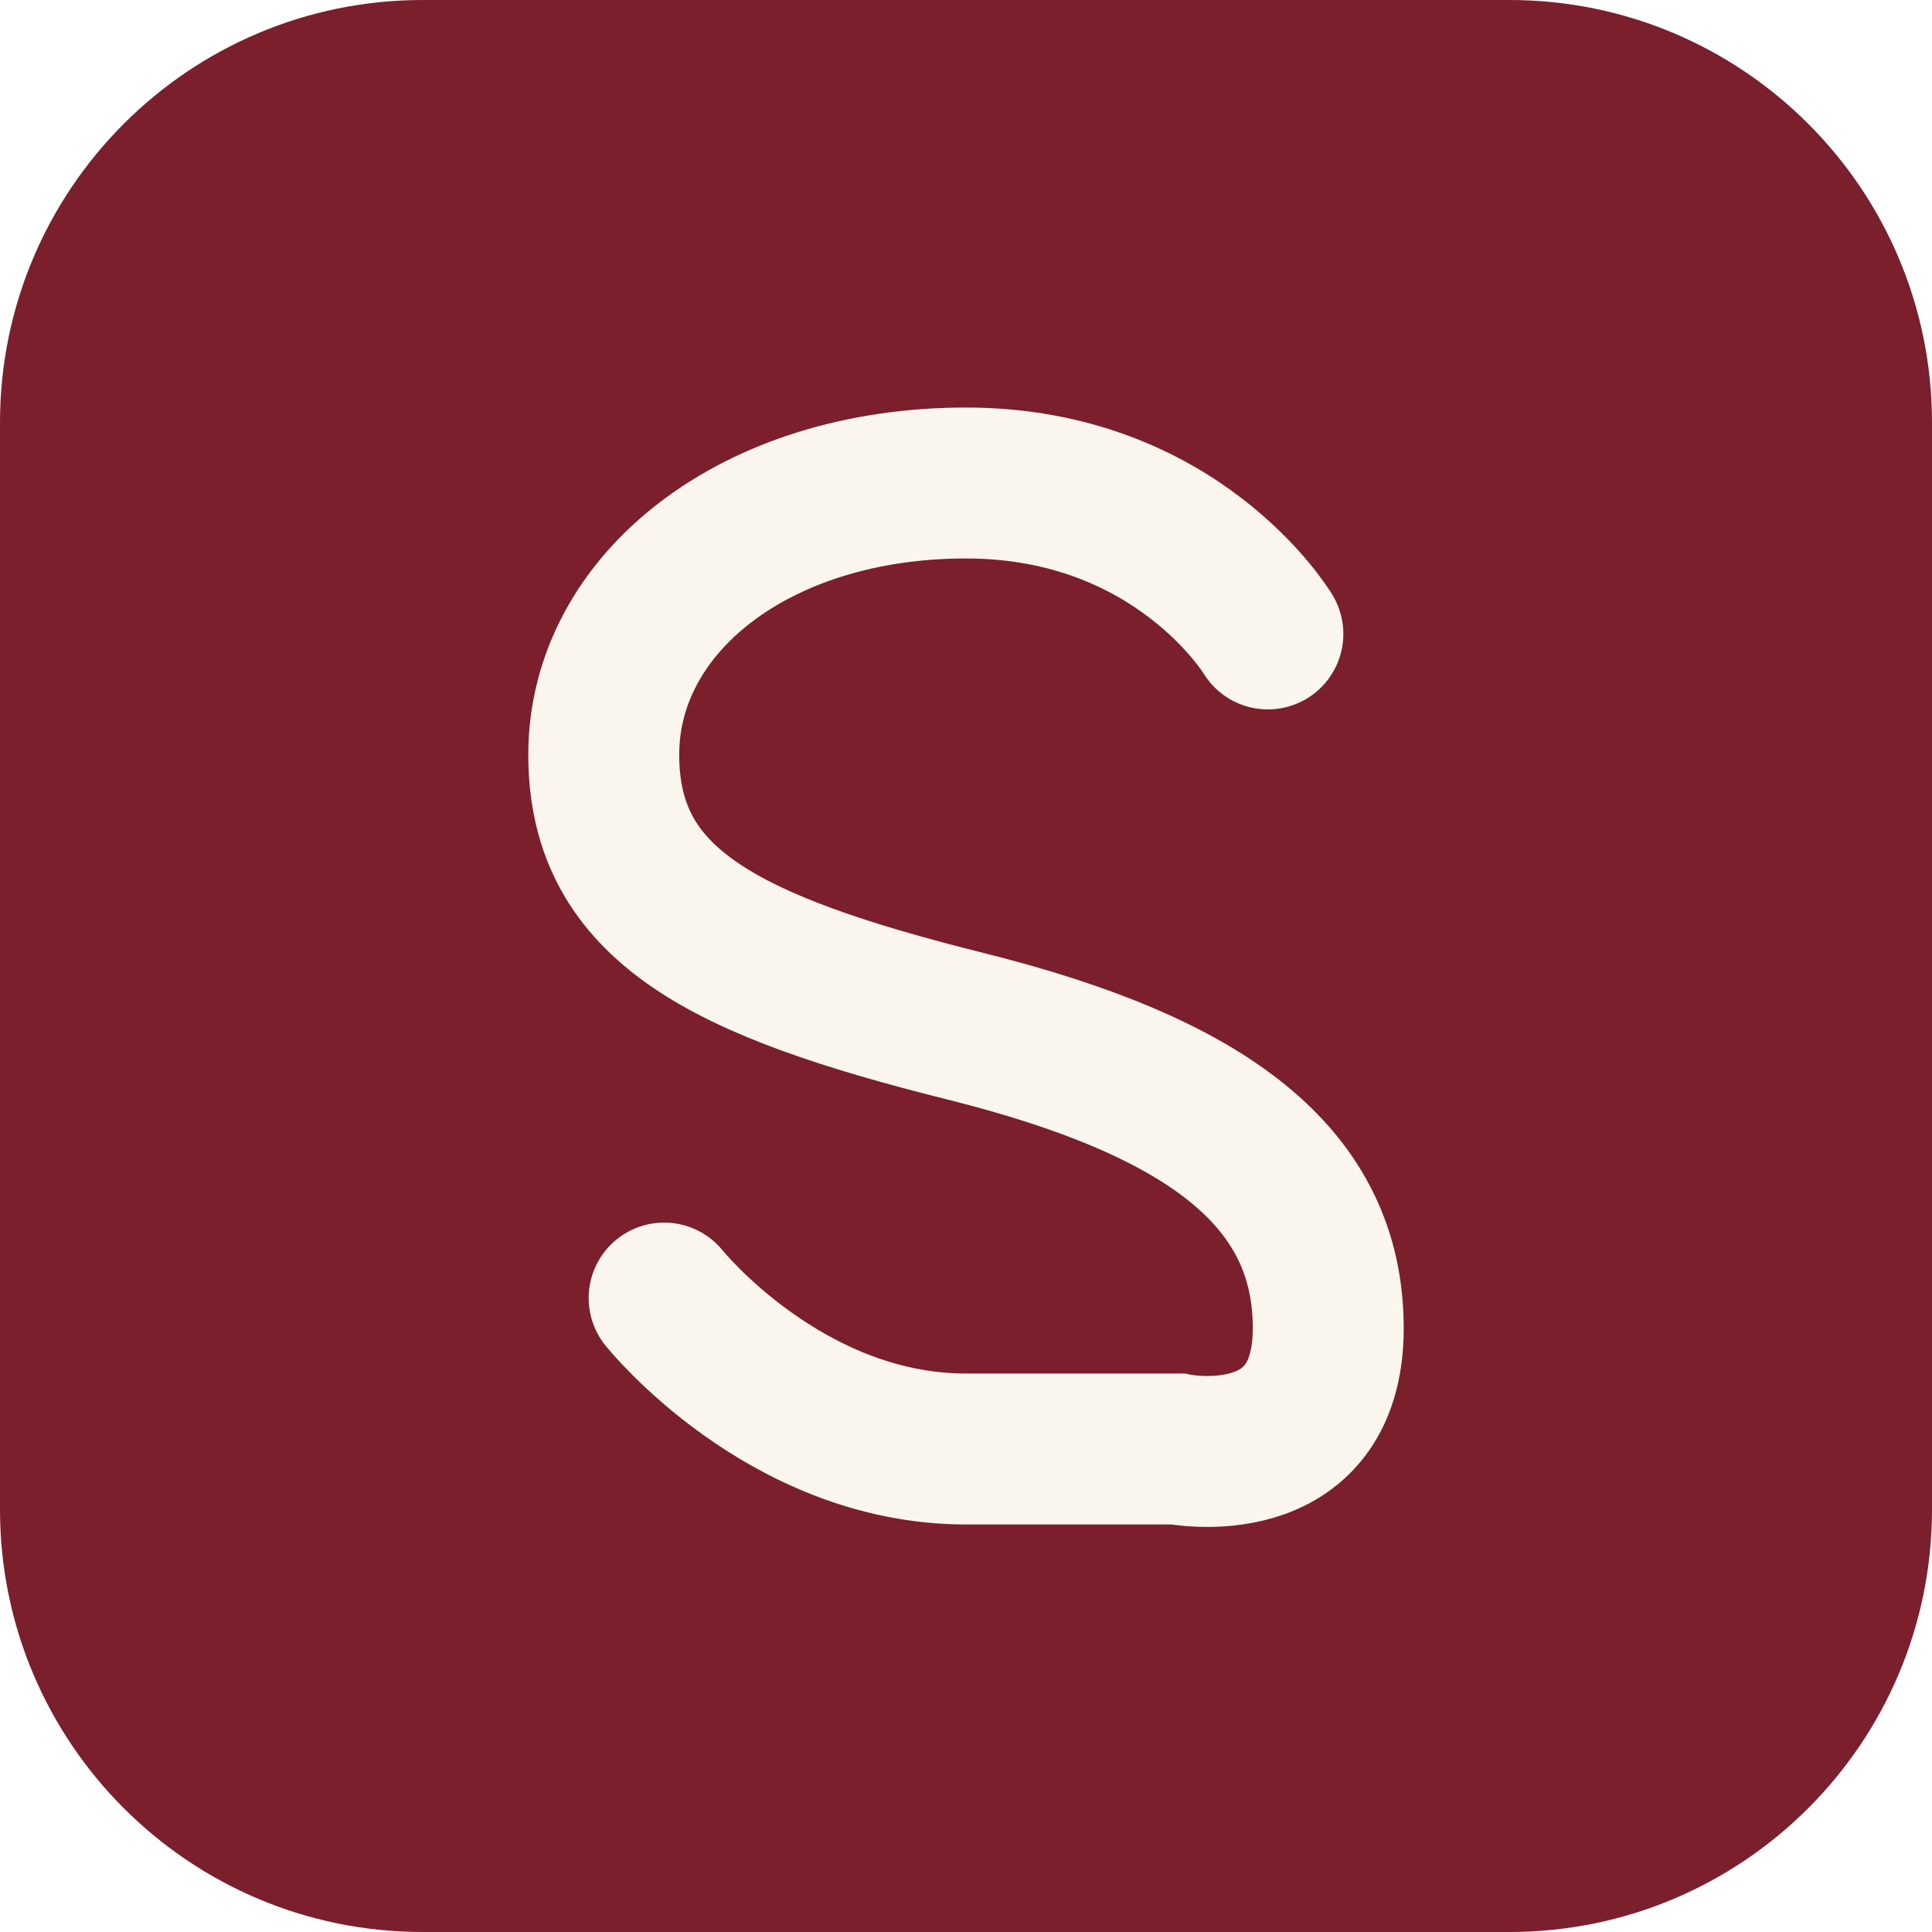
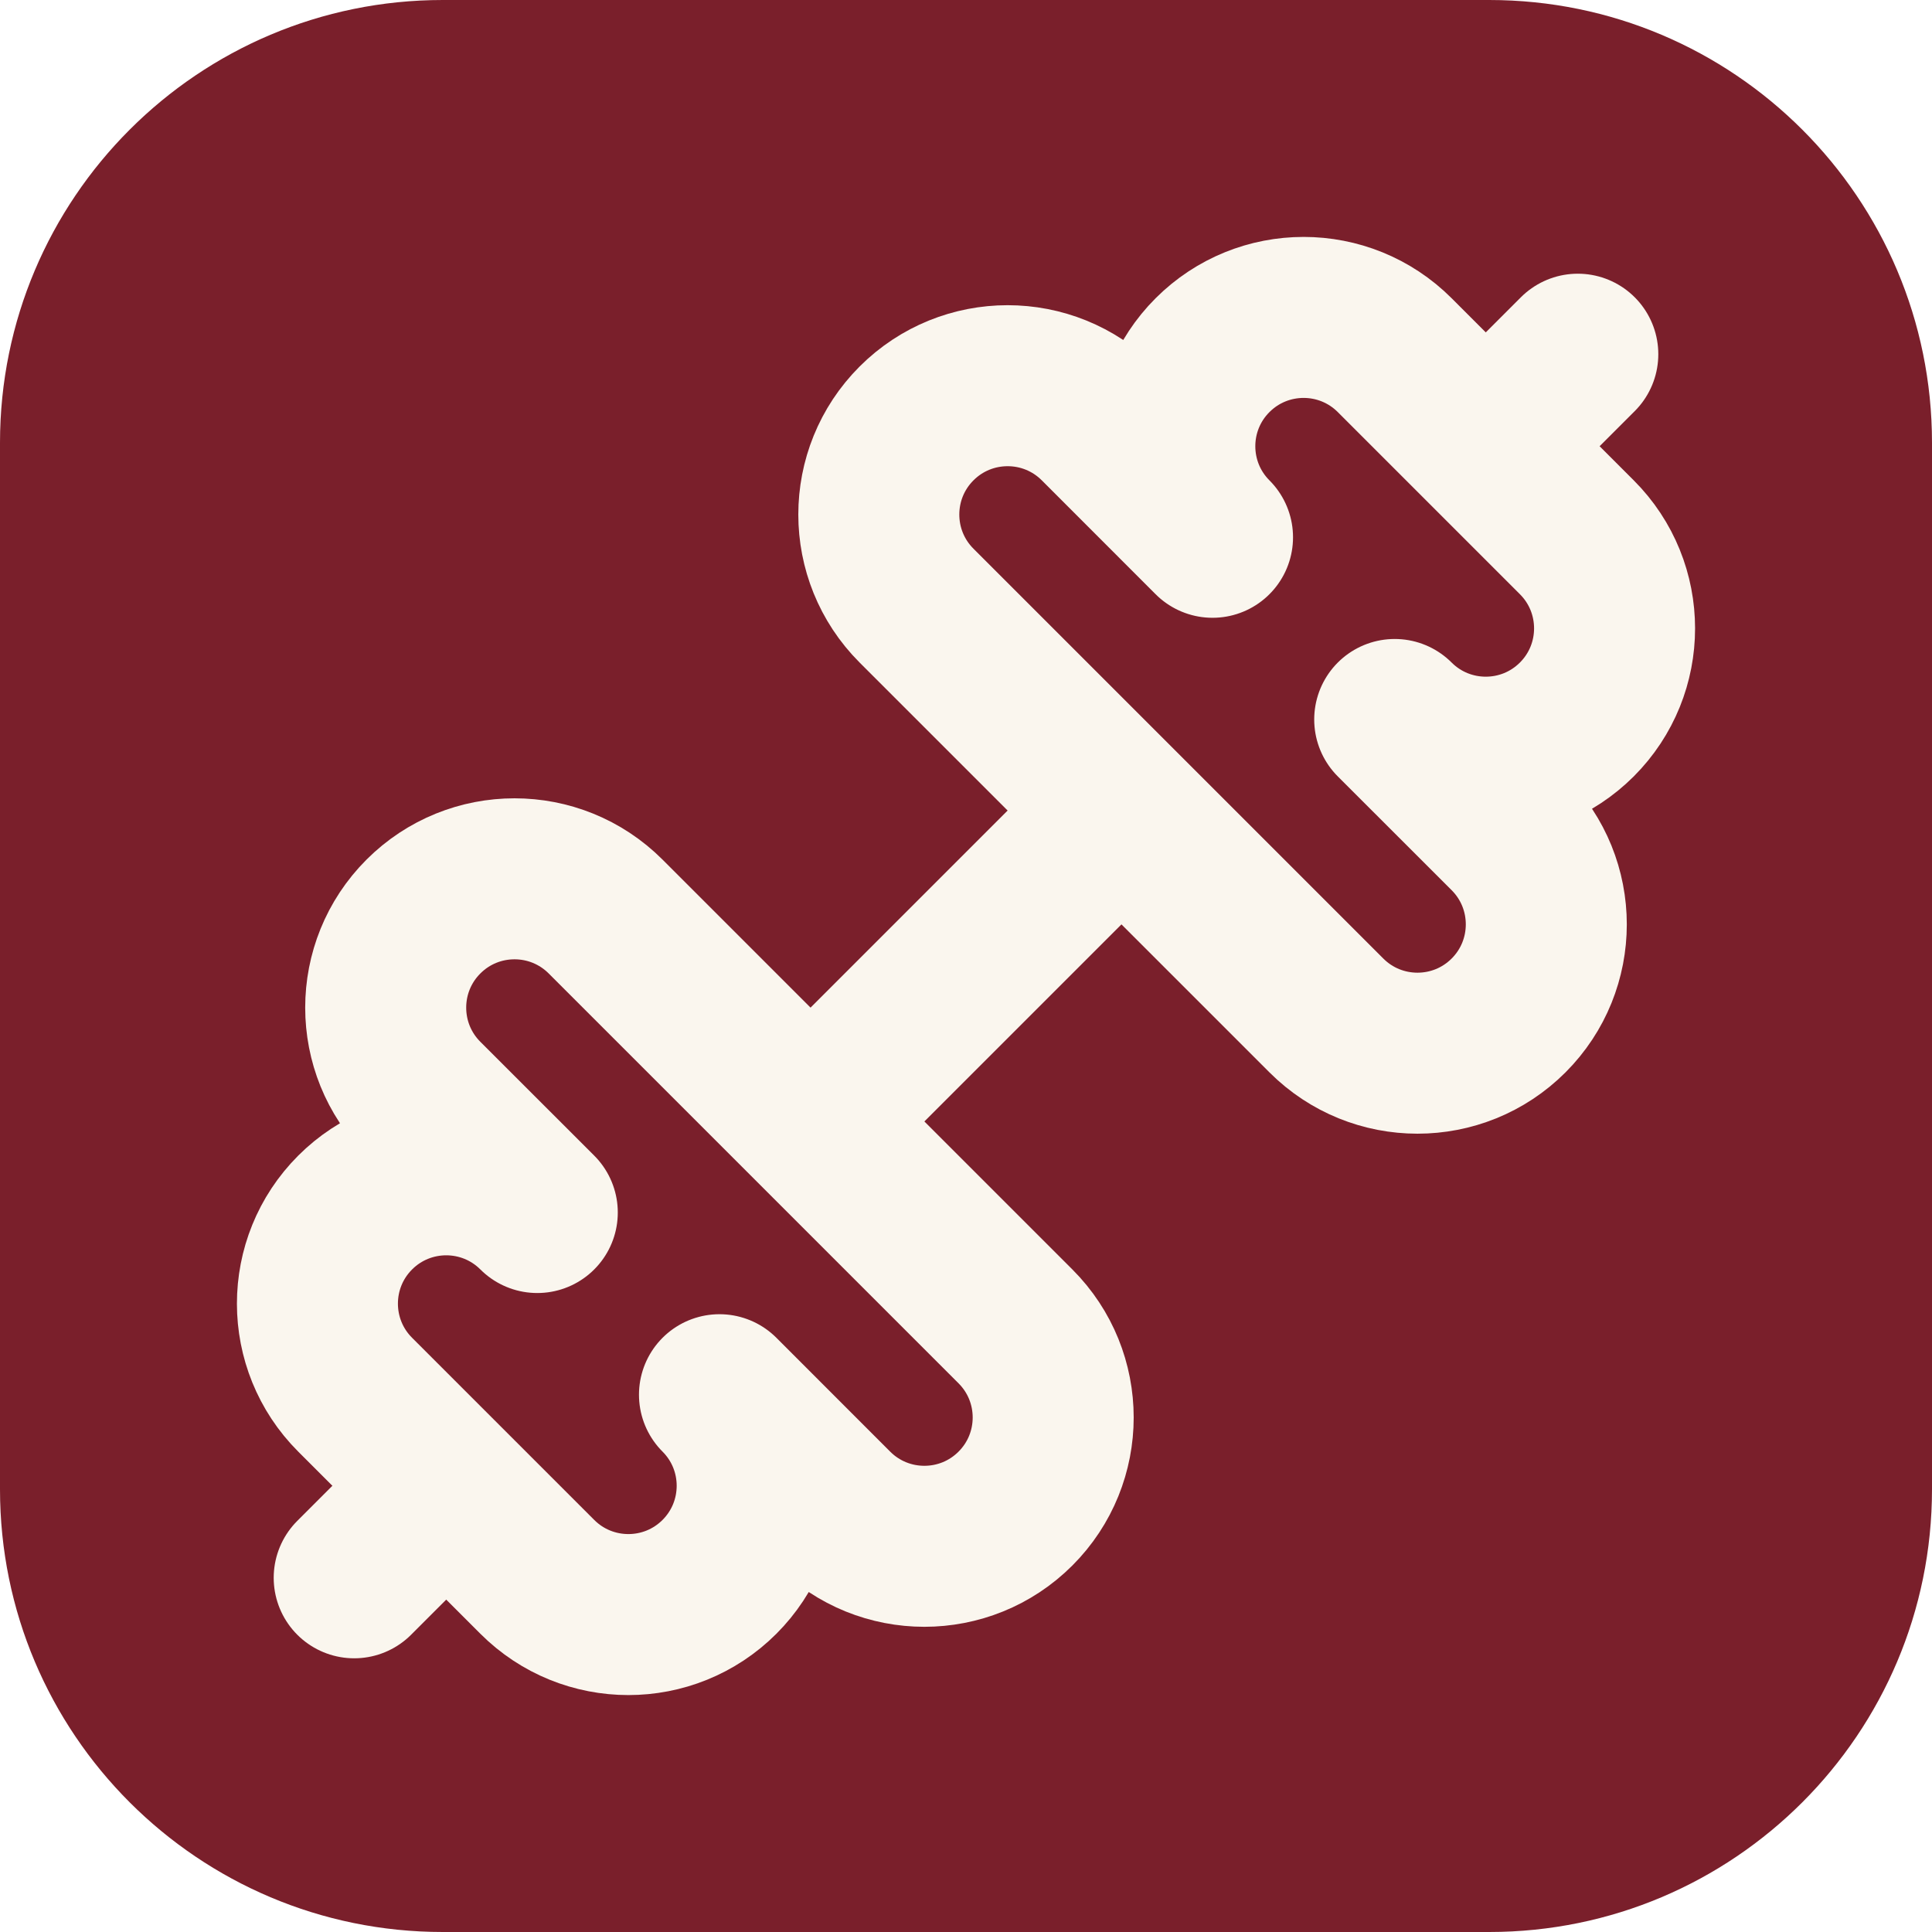
- <svg xmlns="http://www.w3.org/2000/svg" viewBox="0 0 32 32">
-   <rect width="32" height="32" rx="7" fill="#7A1F2B" />
-   <path d="M21 10.5C21 10.5 19.5 8 16 8C12.5 8 10 10 10 12.5C10 15 12 16 16 17C20 18 22 19.5 22 22C22 24.5 19.5 24 19.5 24C19.5 24 18.5 24 16 24C13 24 11 21.5 11 21.5" stroke="#FAF6EE" stroke-width="2.5" stroke-linecap="round" fill="none" />
+ <svg xmlns="http://www.w3.org/2000/svg" viewBox="0 0 24 24" width="24" height="24" role="img" aria-label="Digital Trainer">
+   <rect width="24" height="24" rx="5.5" fill="#7A1F2B" />
+   <g transform="translate(2.4 2.4) scale(0.8)" fill="none" stroke="#FAF6EE" stroke-width="2.5" stroke-linecap="round" stroke-linejoin="round">
+     <path d="M17.596 12.768a2 2 0 1 0 2.829-2.829l-1.768-1.767a2 2 0 0 0 2.828-2.829l-2.828-2.828a2 2 0 0 0-2.829 2.828l-1.767-1.768a2 2 0 1 0-2.829 2.829z" />
+     <path d="m2.5 21.5 1.4-1.4" />
+     <path d="m20.1 3.9 1.4-1.4" />
+     <path d="M5.343 21.485a2 2 0 1 0 2.829-2.828l1.767 1.768a2 2 0 1 0 2.829-2.829l-6.364-6.364a2 2 0 1 0-2.829 2.829l1.768 1.767a2 2 0 0 0-2.828 2.829z" />
+     <path d="m9.6 14.4 4.8-4.8" />
+   </g>
</svg>
